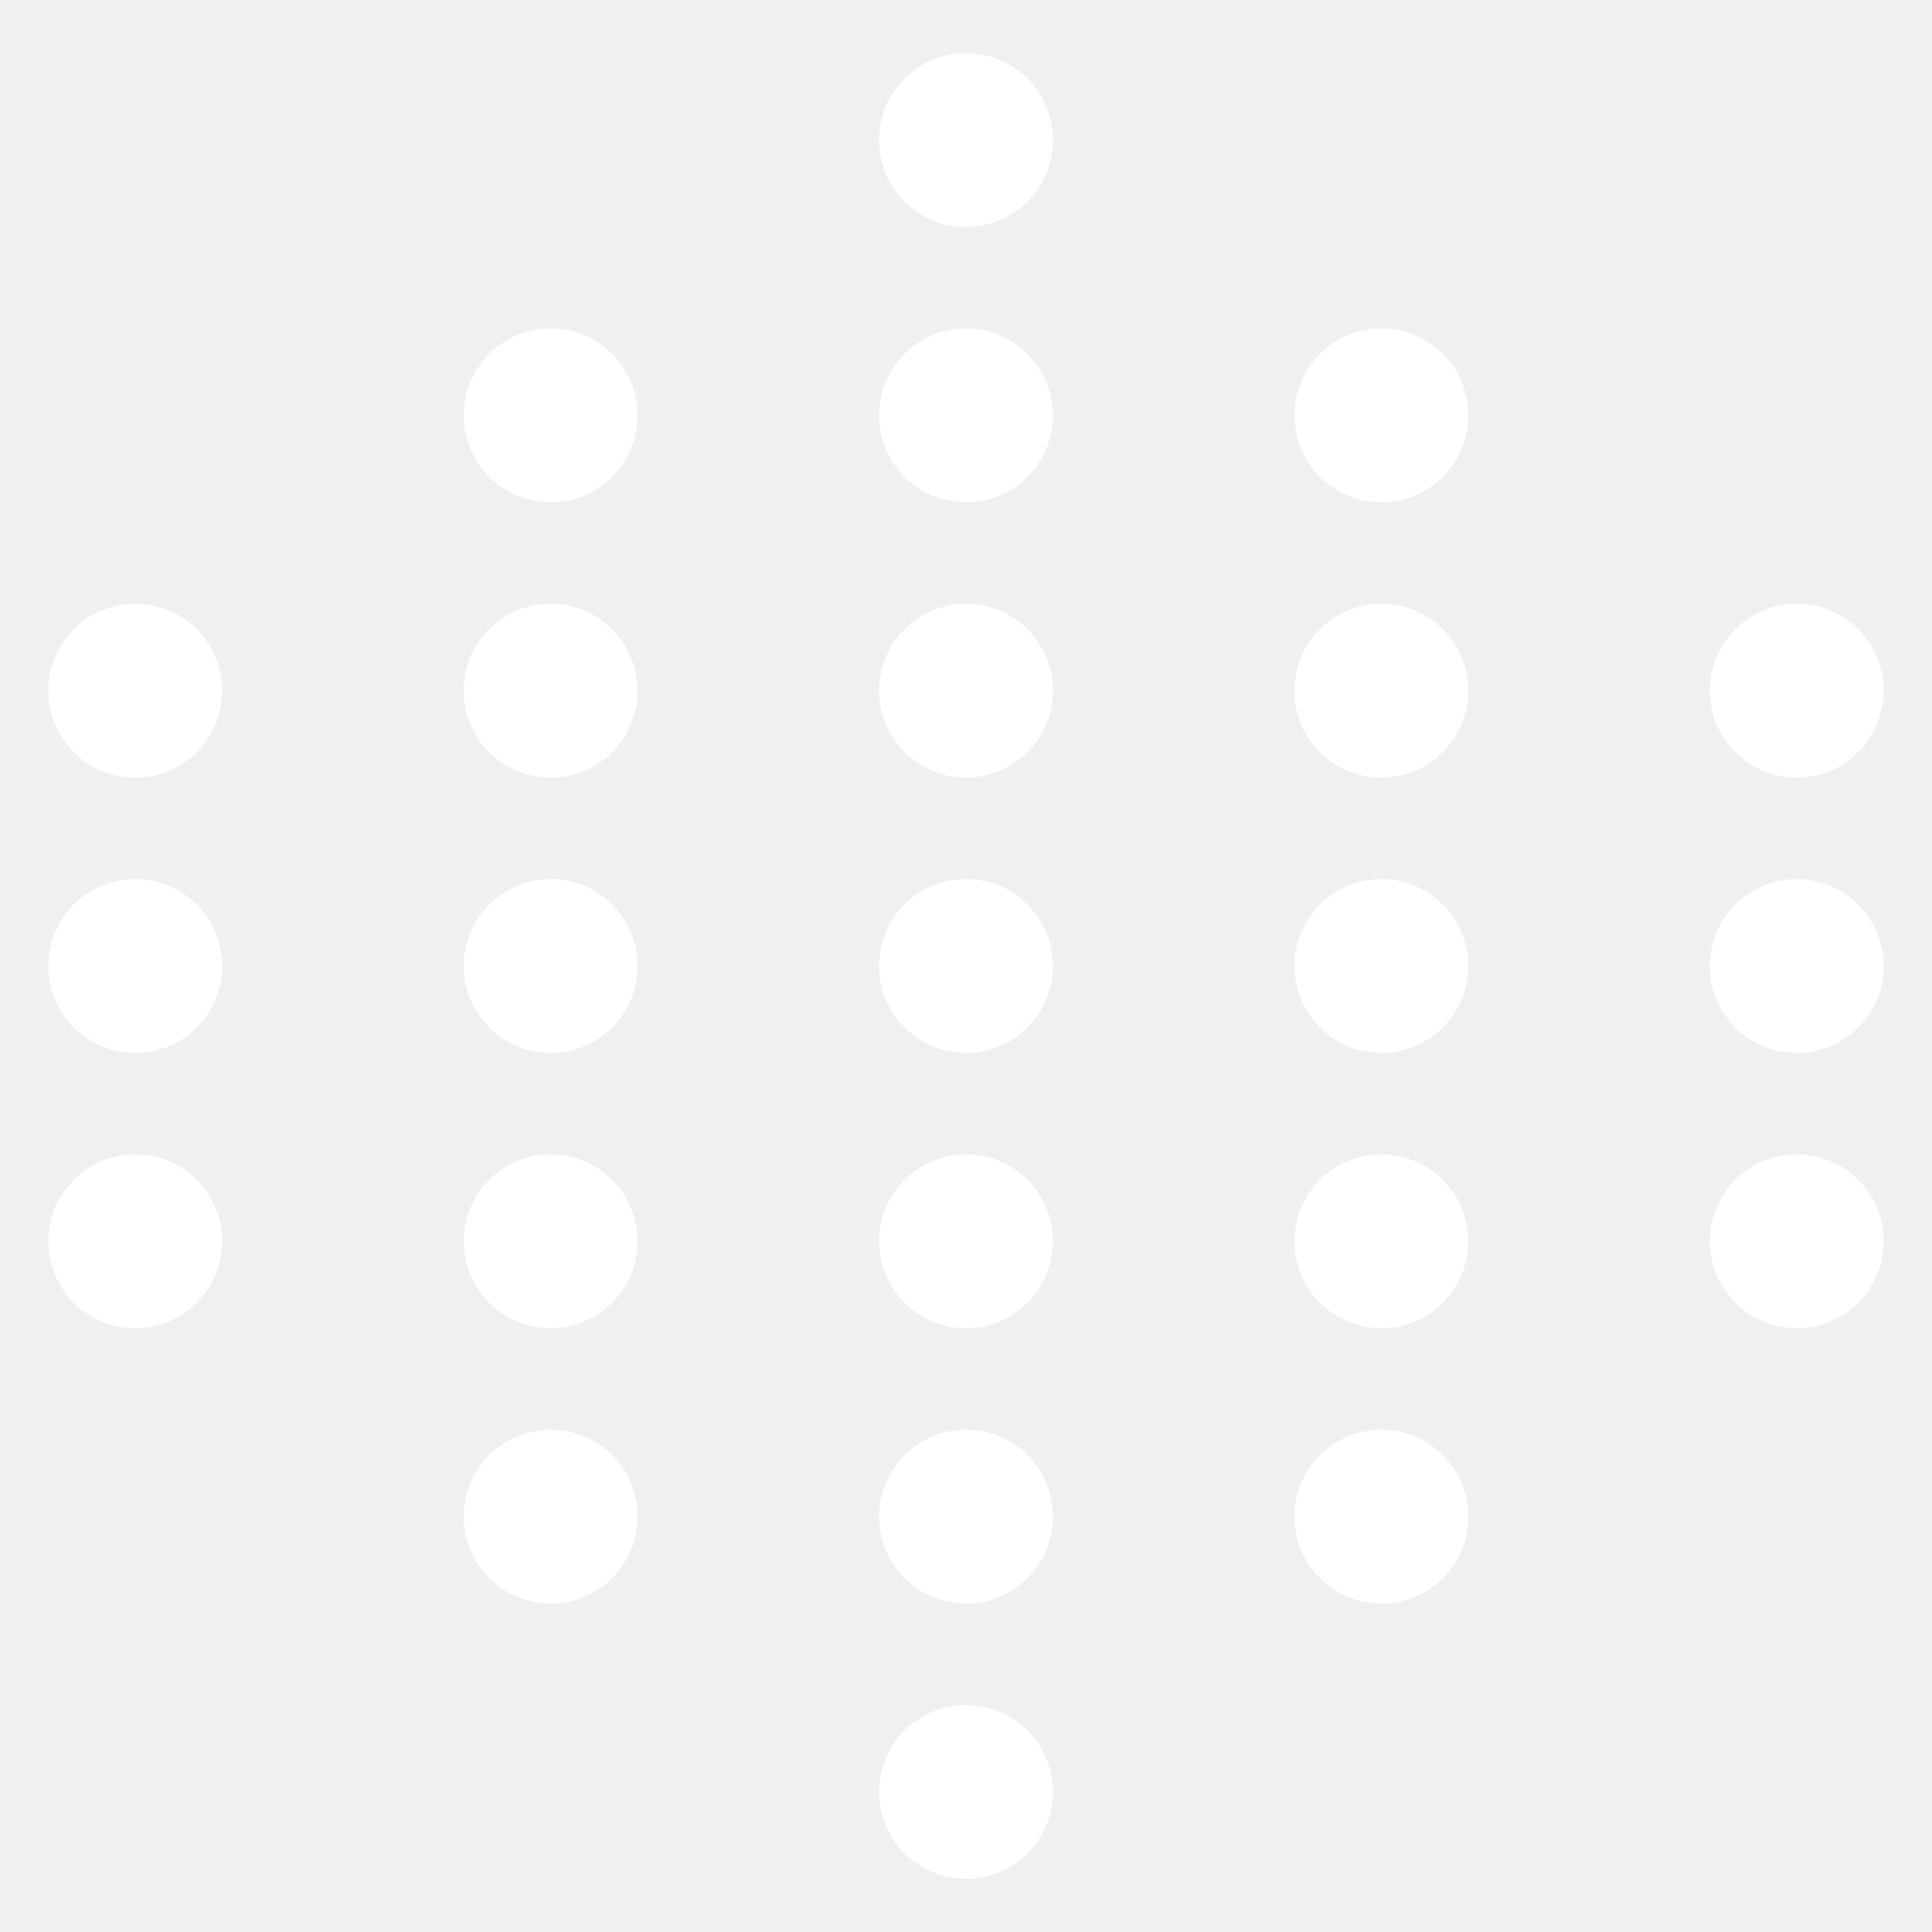
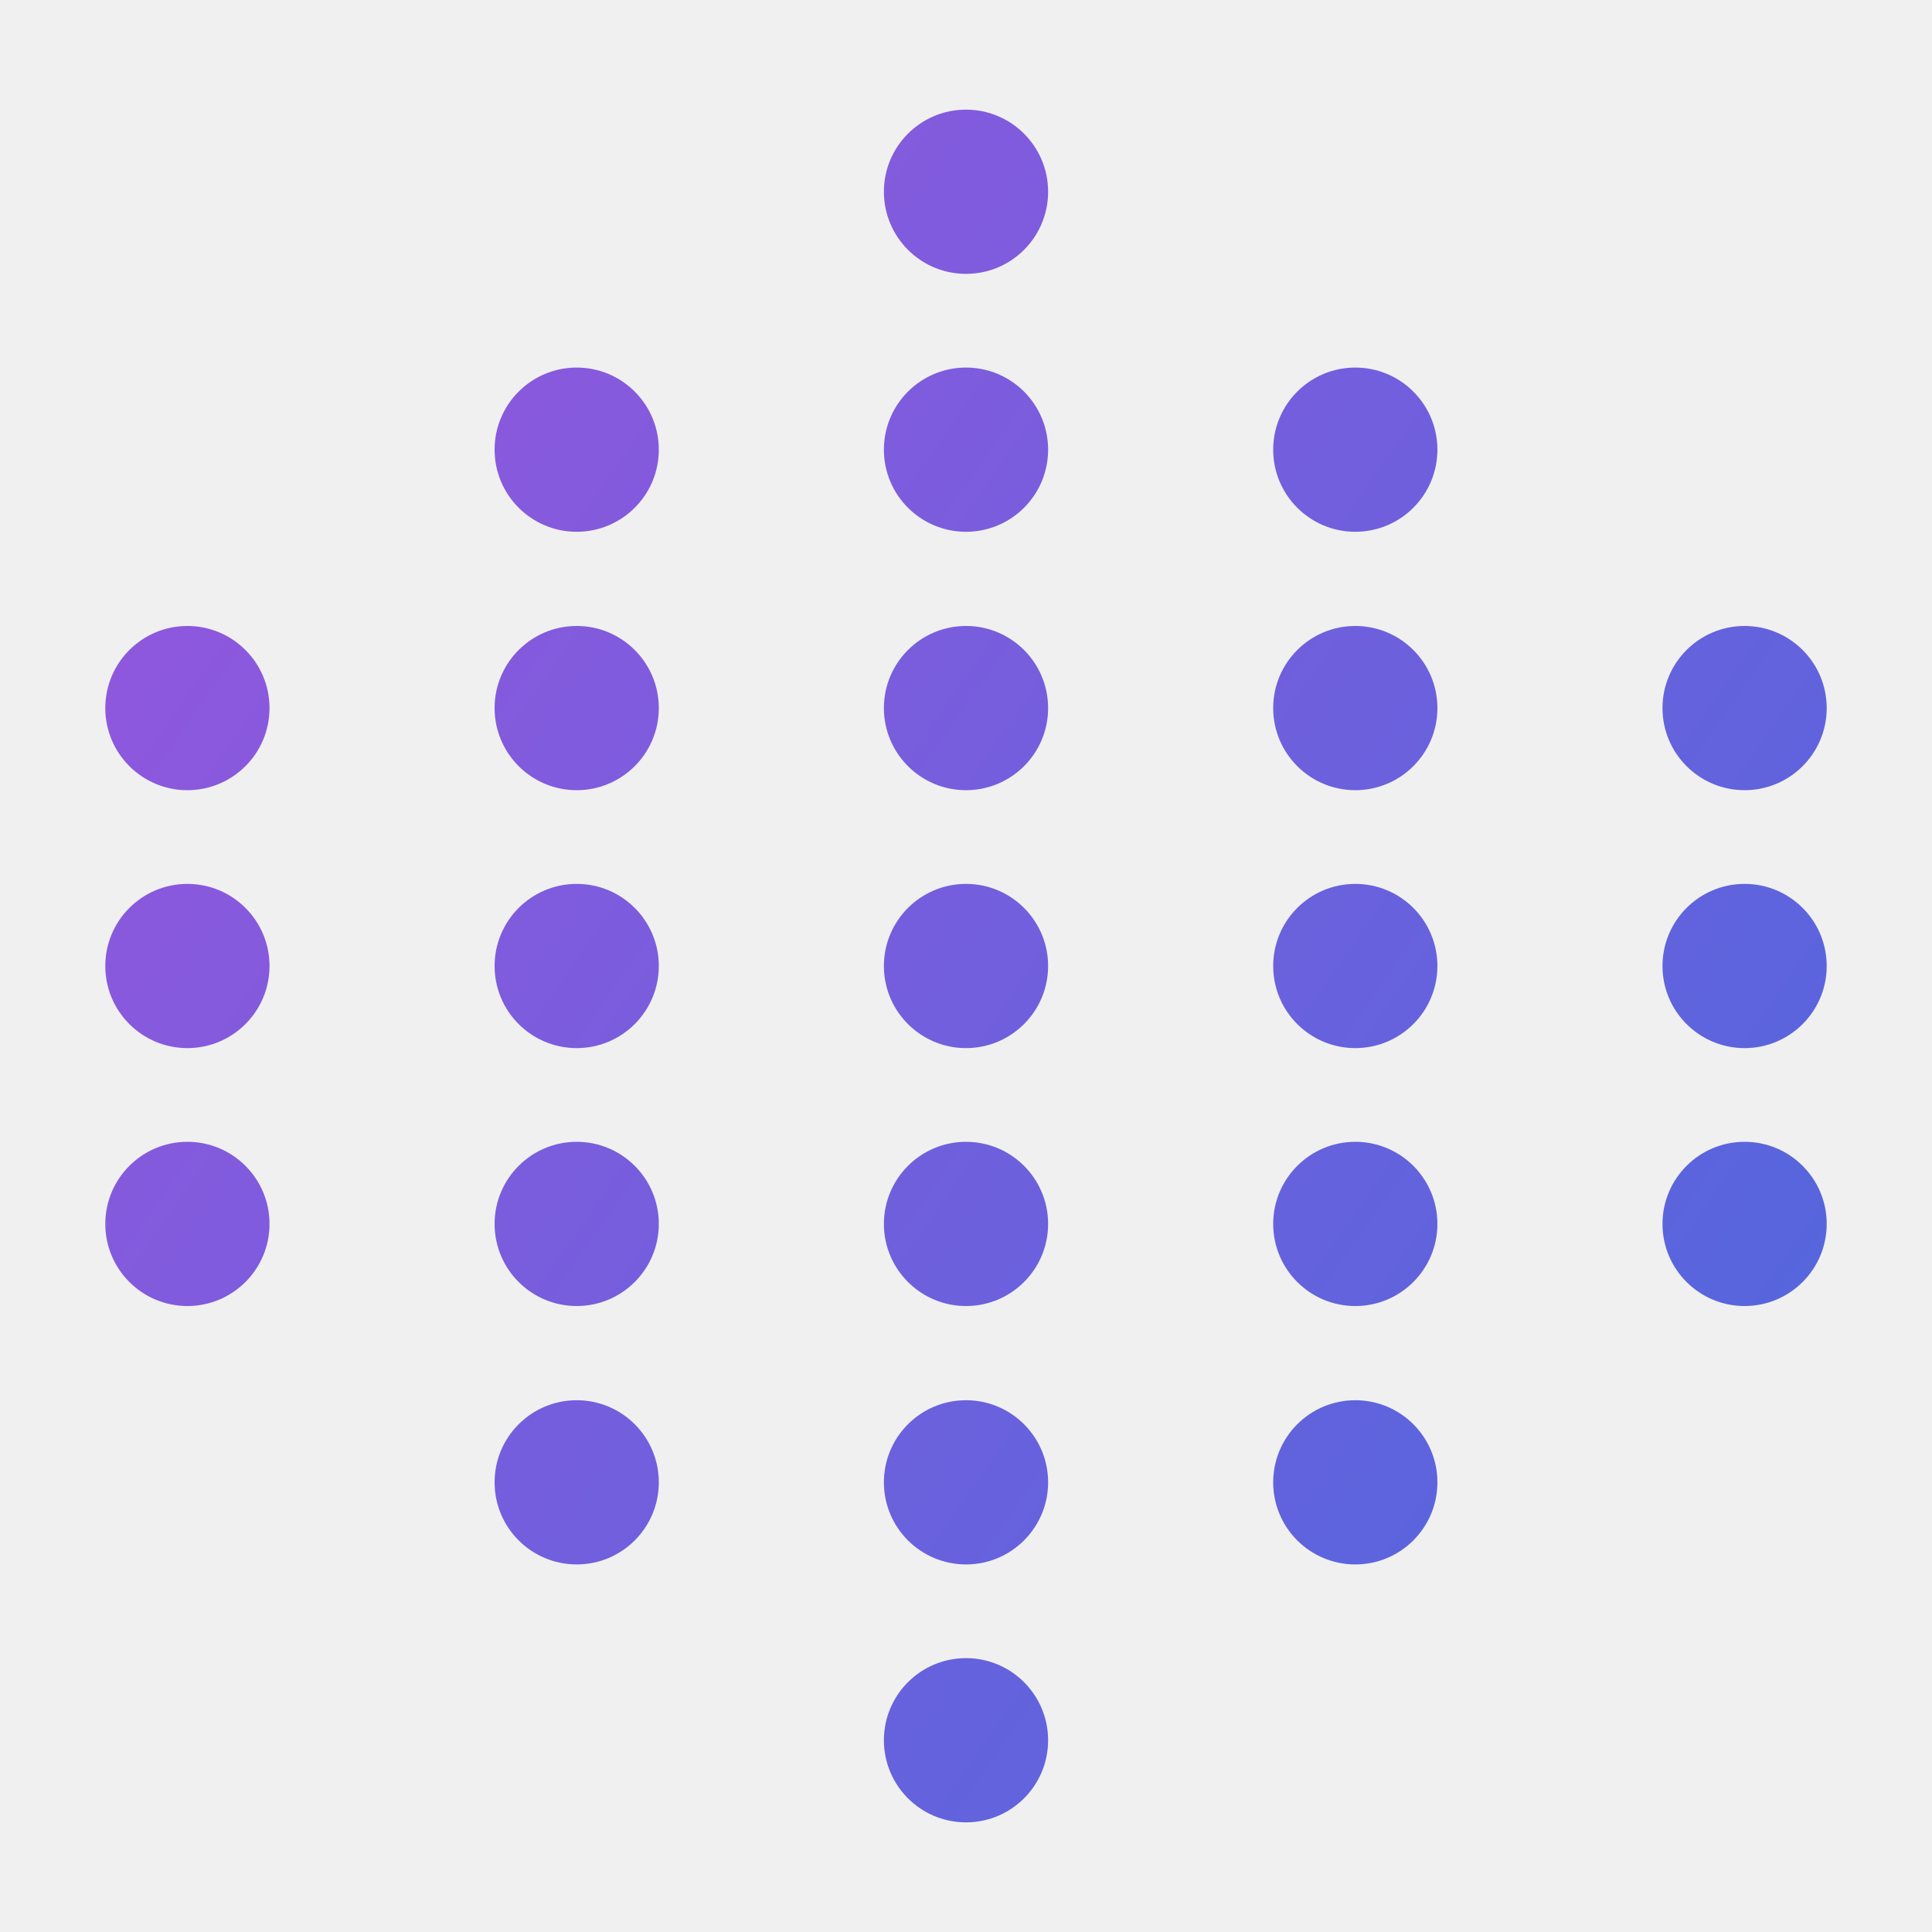
- <svg xmlns="http://www.w3.org/2000/svg" version="1.0" width="512pt" height="512pt" viewBox="56 56 400 400" preserveAspectRatio="xMidYMid meet">
-   <g fill="#FFFFFF" stroke="none">
-     <circle cx="256" cy="85" r="18" />
-     <circle cx="170" cy="142" r="18" />
-     <circle cx="256" cy="142" r="18" />
-     <circle cx="342" cy="142" r="18" />
-     <circle cx="84" cy="199" r="18" />
-     <circle cx="170" cy="199" r="18" />
-     <circle cx="256" cy="199" r="18" />
-     <circle cx="342" cy="199" r="18" />
-     <circle cx="428" cy="199" r="18" />
-     <circle cx="84" cy="256" r="18" />
-     <circle cx="170" cy="256" r="18" />
-     <circle cx="256" cy="256" r="18" />
-     <circle cx="342" cy="256" r="18" />
-     <circle cx="428" cy="256" r="18" />
-     <circle cx="84" cy="313" r="18" />
-     <circle cx="170" cy="313" r="18" />
-     <circle cx="256" cy="313" r="18" />
-     <circle cx="342" cy="313" r="18" />
-     <circle cx="428" cy="313" r="18" />
-     <circle cx="170" cy="370" r="18" />
-     <circle cx="256" cy="370" r="18" />
-     <circle cx="342" cy="370" r="18" />
-     <circle cx="256" cy="427" r="18" />
-   </g>
+ <svg xmlns="http://www.w3.org/2000/svg" version="1" width="40pt" height="40pt" viewBox="0 0 40 40">
+   <defs>
+     <linearGradient id="LPGradient" x1="0%" y1="0%" x2="100%" y2="70%">
+       <stop offset="0%" style="stop-color:#9955dd;" />
+       <stop offset="100%" style="stop-color:#5566dd;" />
+     </linearGradient>
+     <clipPath id="circleClip">
+       <circle cx="20.00" cy="3.97" r="1.7" />
+       <circle cx="11.94" cy="9.31" r="1.7" />
+       <circle cx="20.00" cy="9.31" r="1.7" />
+       <circle cx="28.06" cy="9.31" r="1.7" />
+       <circle cx="3.88" cy="14.66" r="1.7" />
+       <circle cx="11.94" cy="14.66" r="1.7" />
+       <circle cx="20.00" cy="14.66" r="1.7" />
+       <circle cx="28.06" cy="14.66" r="1.7" />
+       <circle cx="36.12" cy="14.66" r="1.7" />
+       <circle cx="3.88" cy="20.00" r="1.7" />
+       <circle cx="11.94" cy="20.00" r="1.7" />
+       <circle cx="20.00" cy="20.00" r="1.7" />
+       <circle cx="28.06" cy="20.00" r="1.7" />
+       <circle cx="36.12" cy="20.00" r="1.7" />
+       <circle cx="3.88" cy="25.34" r="1.7" />
+       <circle cx="11.94" cy="25.34" r="1.7" />
+       <circle cx="20.00" cy="25.34" r="1.7" />
+       <circle cx="28.06" cy="25.34" r="1.7" />
+       <circle cx="36.12" cy="25.34" r="1.7" />
+       <circle cx="11.94" cy="30.69" r="1.7" />
+       <circle cx="20.00" cy="30.69" r="1.7" />
+       <circle cx="28.06" cy="30.69" r="1.7" />
+       <circle cx="20.00" cy="36.03" r="1.7" />
+     </clipPath>
+   </defs>
+   <rect x="2" y="2" width="36" height="36" stroke="none" fill="url(#LPGradient)" clip-path="url(#circleClip)" />
</svg>
